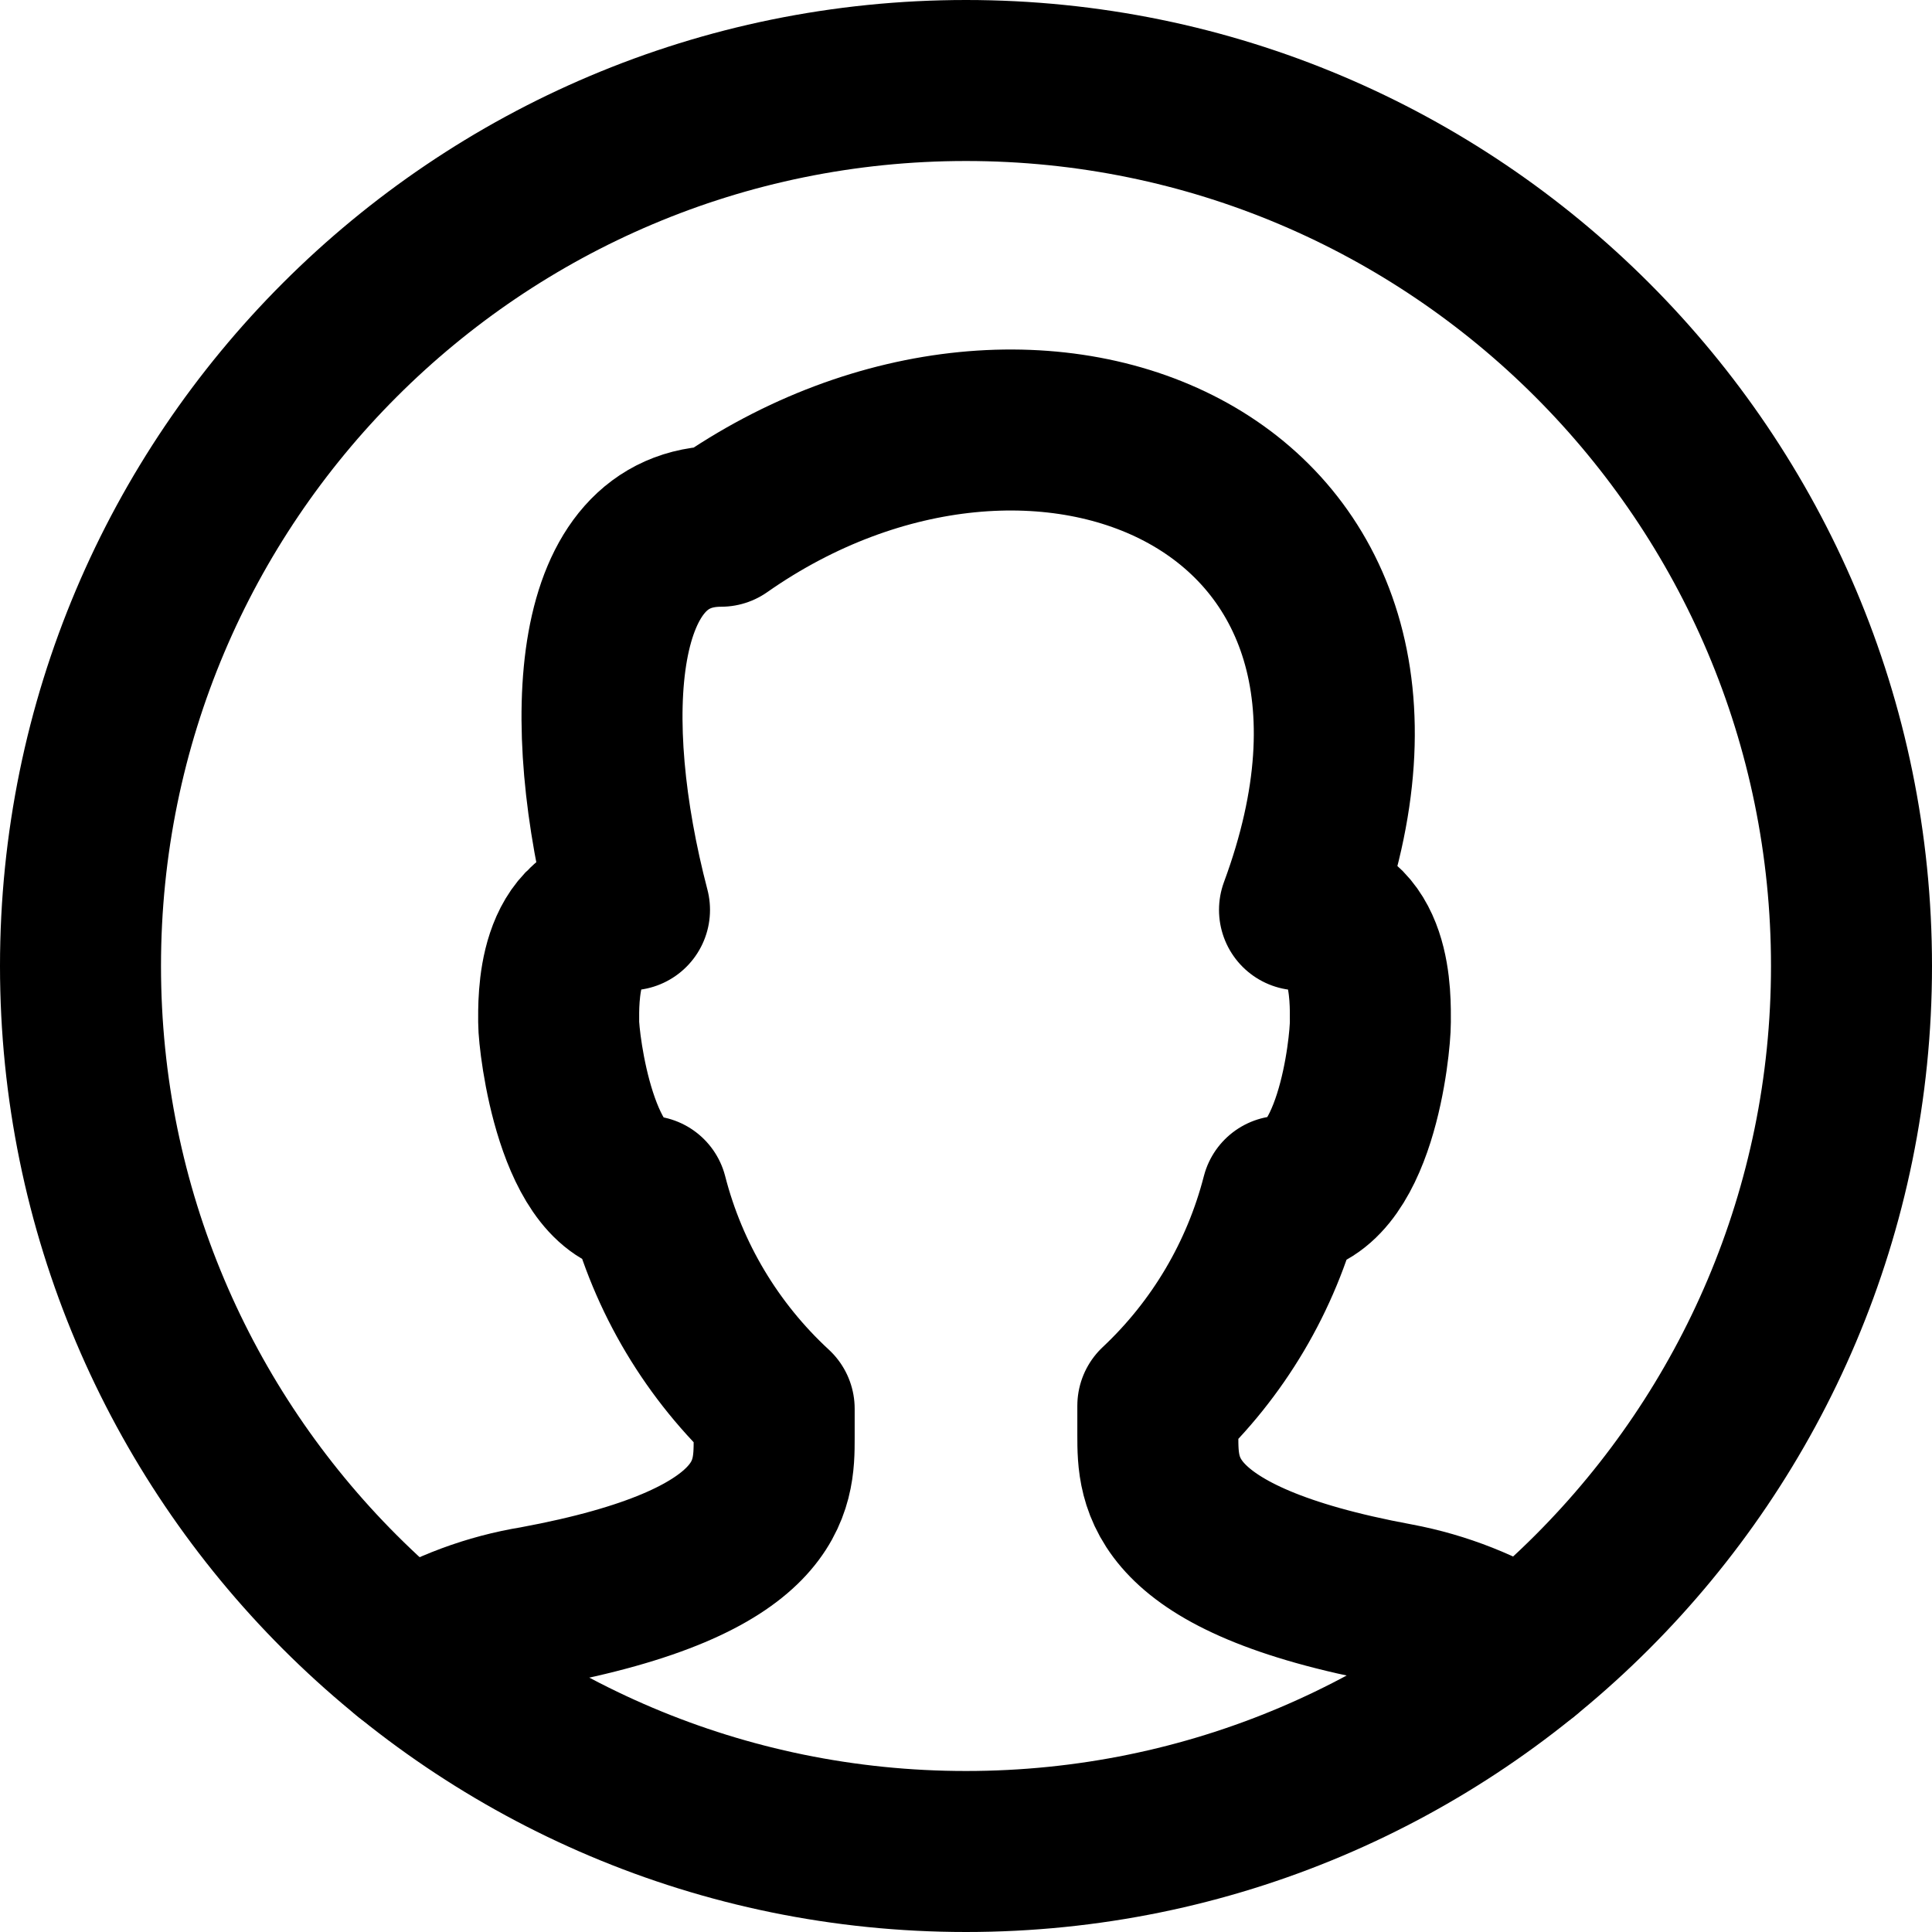
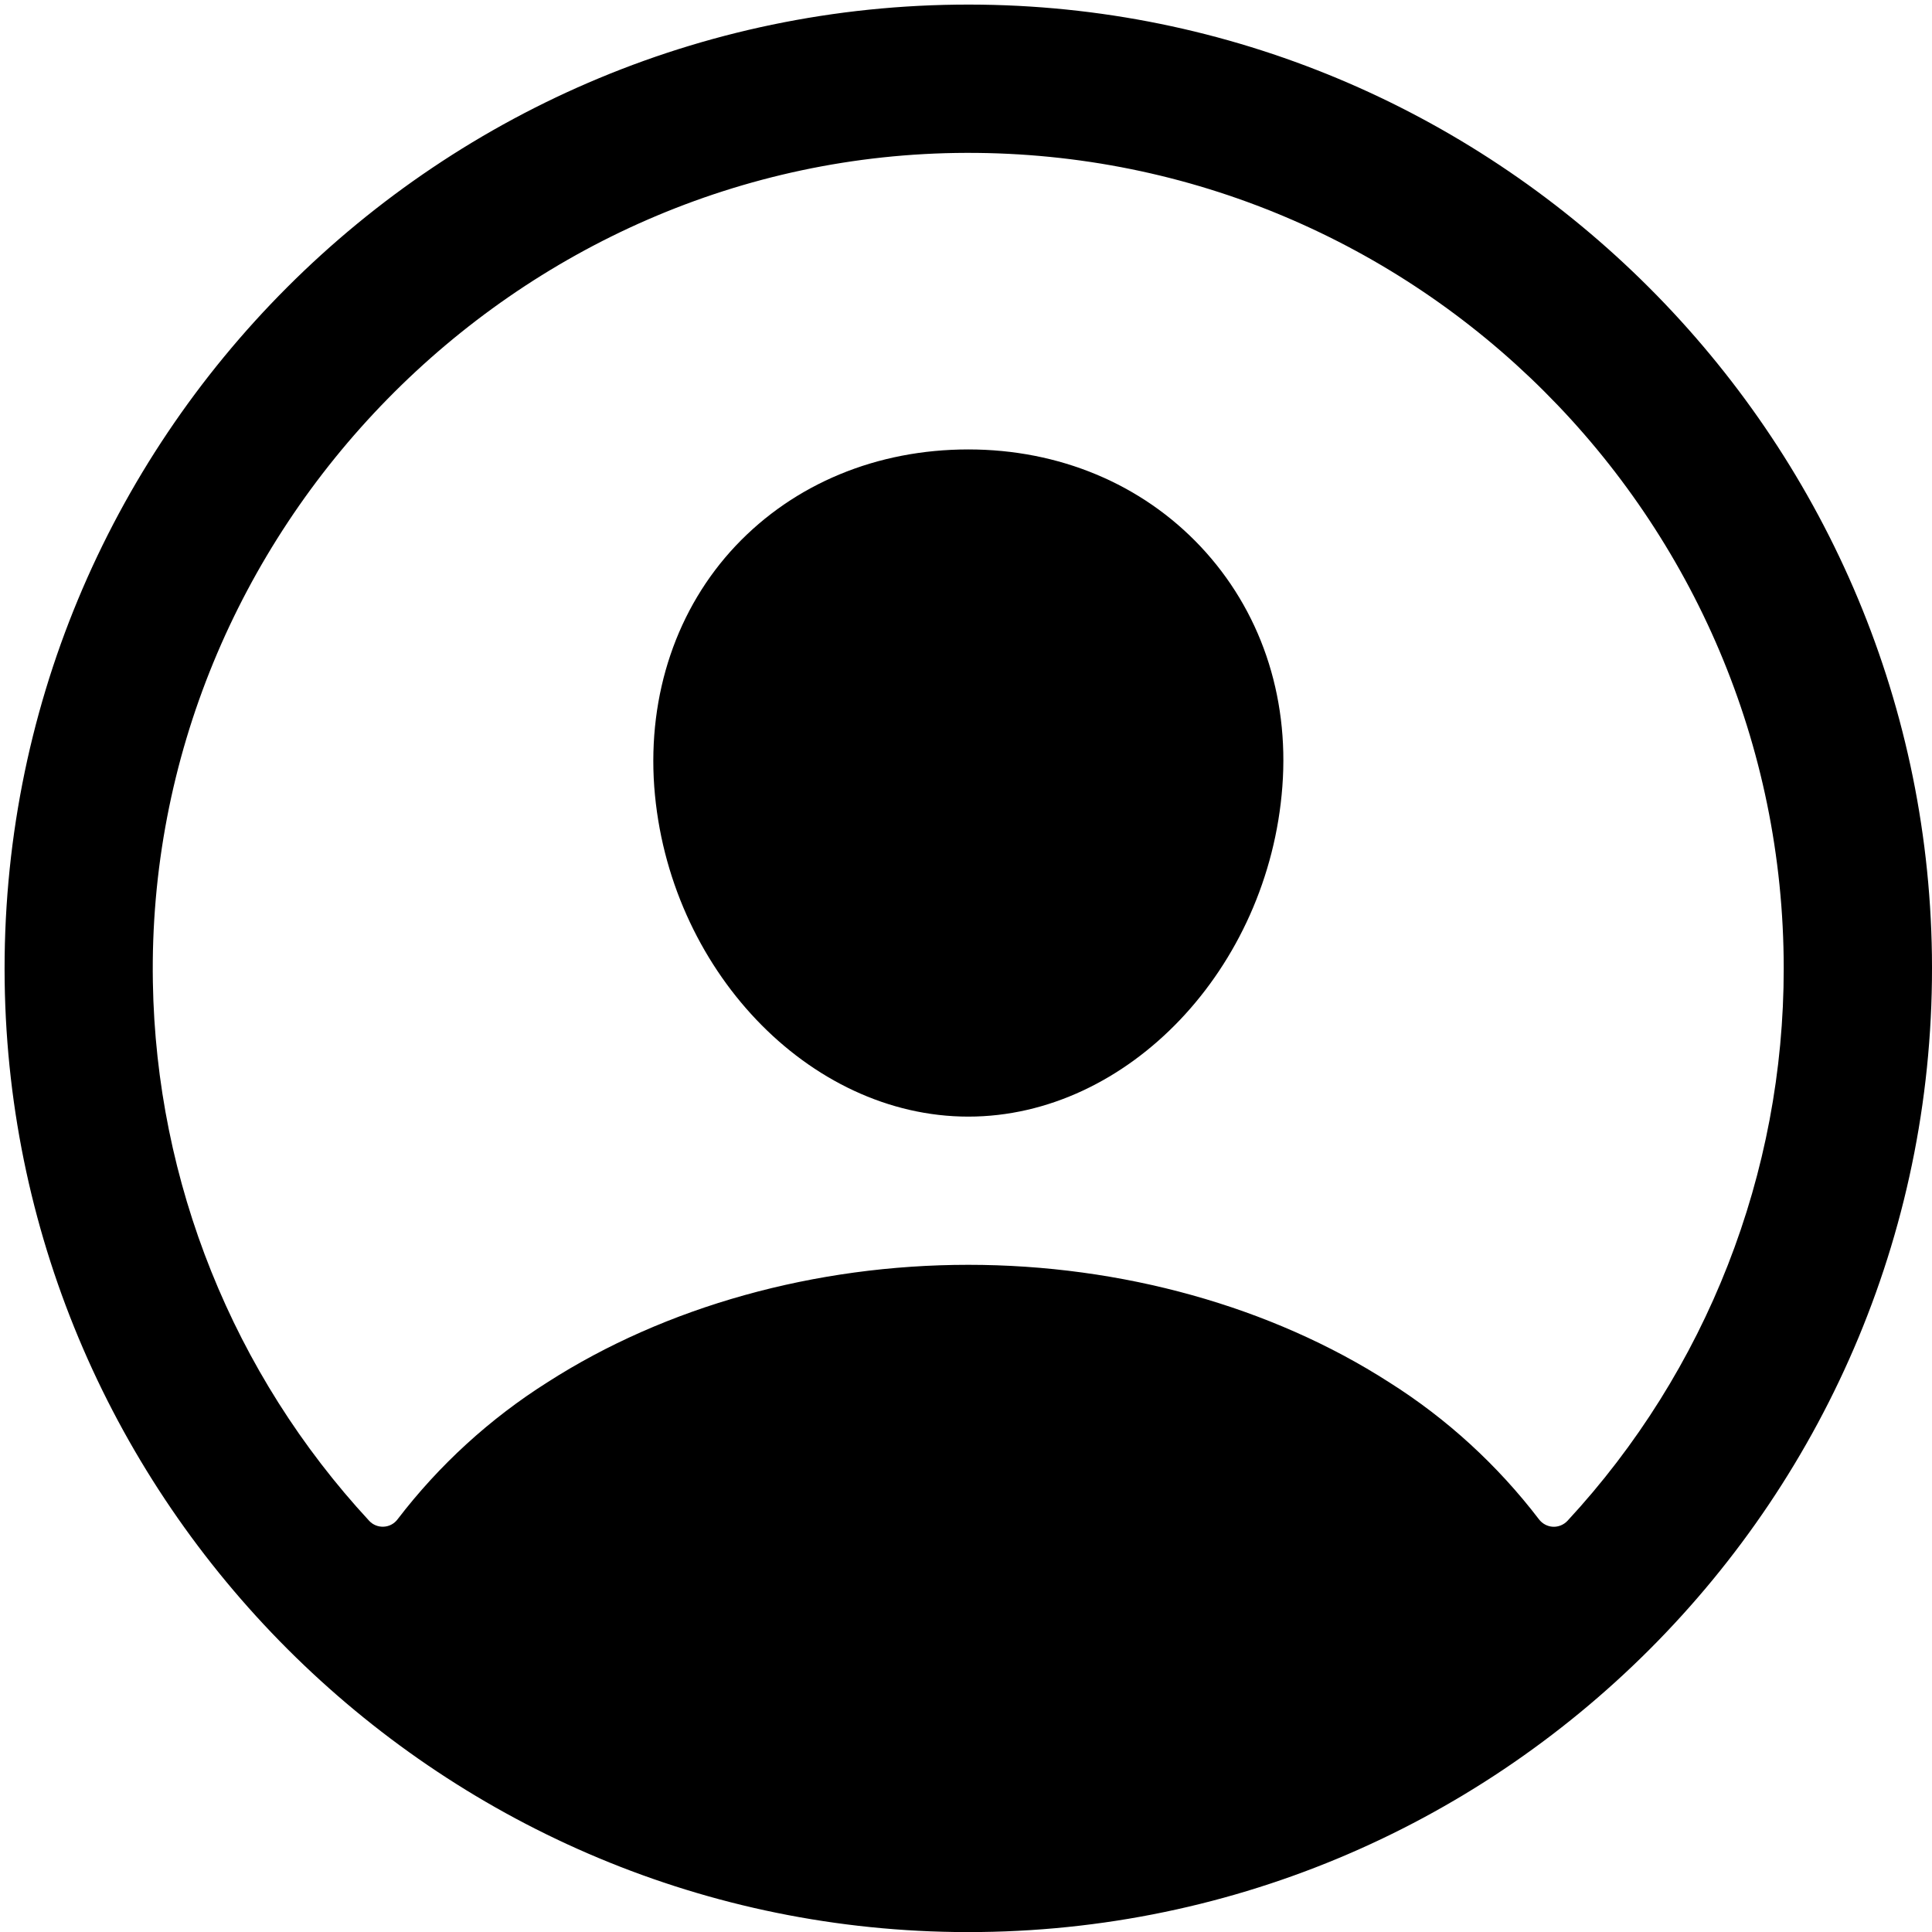
<svg xmlns="http://www.w3.org/2000/svg" viewBox="0 0 24 24">
-   <g class="icon-stroke" stroke="#000000" fill="none" stroke-width="2" stroke-linecap="round" stroke-linejoin="round" transform="translate(1 1)">
-     <path d="M17.93,19.543 C17.449,19.237 16.914,19.025 16.353,18.92 C13.383,18.37 13.383,17.417 13.383,16.83 L13.383,16.463 C14.133,15.759 14.667,14.856 14.923,13.86 C15.84,13.86 16.023,11.99 16.023,11.697 C16.023,11.403 16.06,10.303 15.143,10.303 C17.123,4.95 11.88,2.787 7.957,5.537 C6.343,5.537 6.197,7.92 6.82,10.303 C5.903,10.303 5.94,11.44 5.94,11.697 C5.94,11.953 6.16,13.86 7.04,13.86 C7.3,14.874 7.848,15.79 8.617,16.5 L8.617,16.867 C8.617,17.453 8.617,18.407 5.647,18.957 C5.088,19.048 4.553,19.247 4.07,19.543" />
-     <circle cx="11" cy="11" r="11" />
+   <g class="icon-fill">
+     <path d="M12.196,0.058 C5.463,-0.033 -0.033,5.463 0.058,12.196 C0.147,18.653 5.405,23.91 11.862,24 C18.596,24.092 24.091,18.596 23.999,11.863 C23.91,5.405 18.653,0.147 12.196,0.058 Z M19.472,18.892 C19.425,18.942 19.359,18.969 19.291,18.966 C19.222,18.962 19.159,18.928 19.118,18.874 C18.603,18.2 17.973,17.623 17.256,17.171 C15.791,16.23 13.934,15.712 12.029,15.712 C10.123,15.712 8.266,16.23 6.801,17.171 C6.085,17.623 5.454,18.2 4.939,18.873 C4.898,18.928 4.835,18.962 4.767,18.965 C4.699,18.969 4.632,18.942 4.586,18.892 C2.897,17.068 1.94,14.686 1.899,12.201 C1.805,6.601 6.401,1.913 12.004,1.899 C17.607,1.885 22.158,6.435 22.158,12.029 C22.16,14.573 21.201,17.025 19.472,18.892 Z" />
+     <path d="M12.029,5.583 C10.894,5.583 9.868,6.008 9.138,6.781 C8.409,7.554 8.045,8.623 8.127,9.77 C8.294,12.029 10.044,13.871 12.029,13.871 C14.013,13.871 15.76,12.029 15.93,9.77 C16.016,8.634 15.654,7.575 14.913,6.788 C14.181,6.011 13.156,5.583 12.029,5.583 Z" />
  </g>
</svg>
